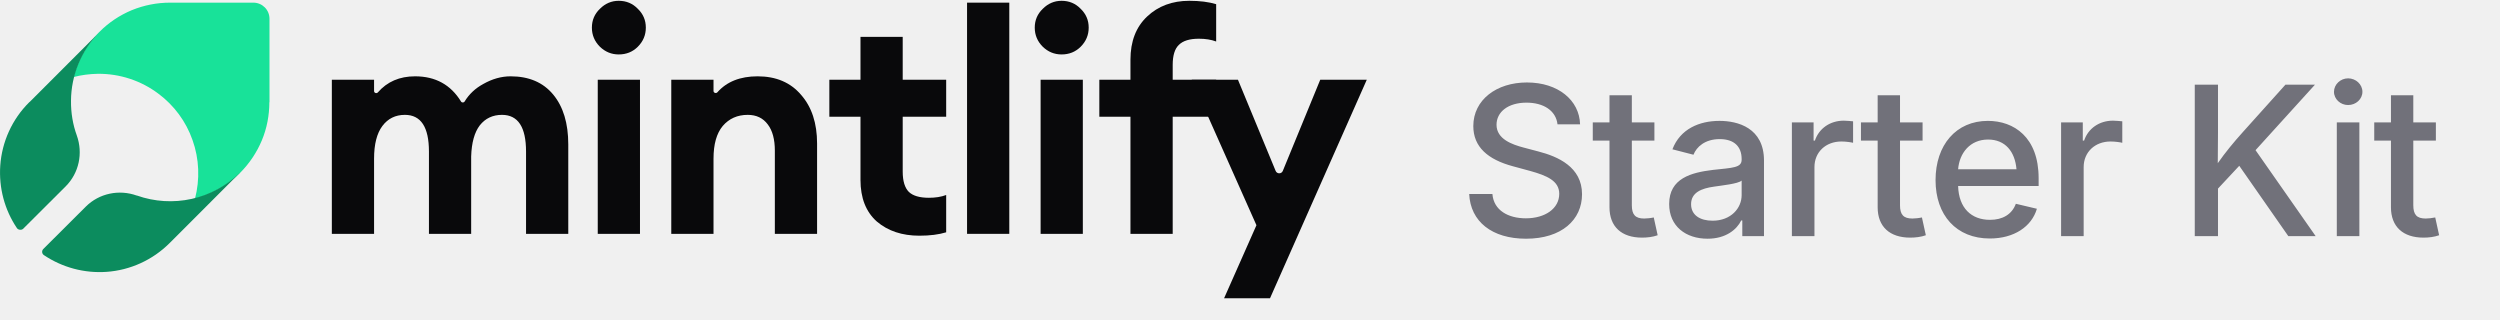
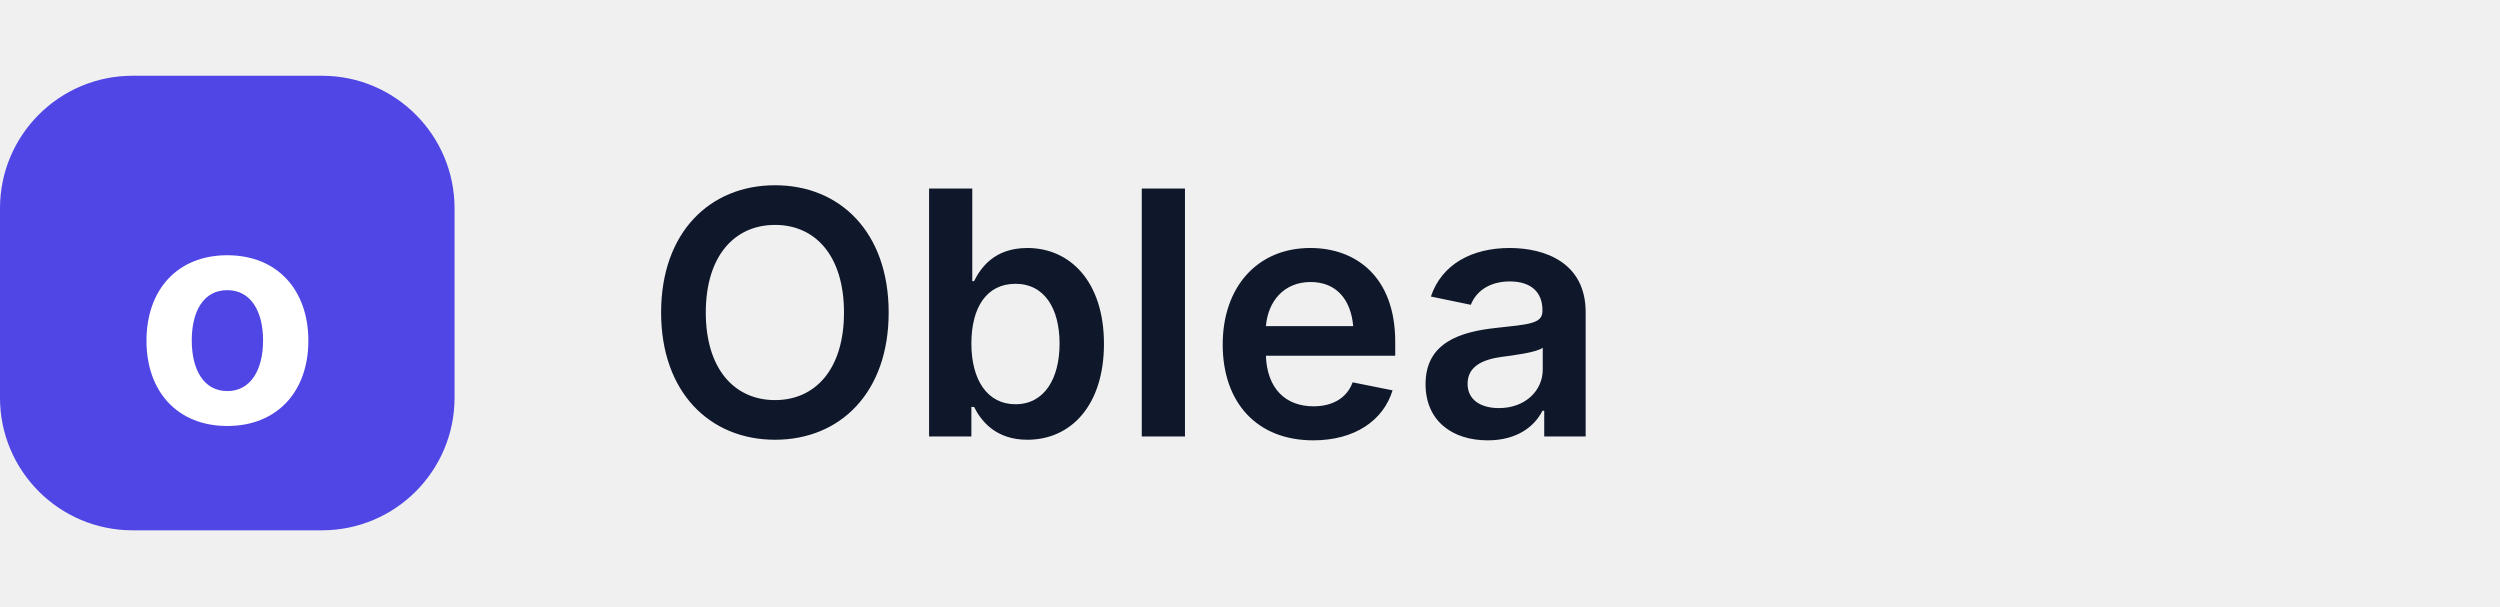
- <svg xmlns="http://www.w3.org/2000/svg" width="180" height="23" viewBox="0 0 180 23" fill="none">
-   <path d="M91.44 21.476H88.133L90.464 16.216L85.802 5.74H89.132L91.847 12.307C91.943 12.536 92.268 12.536 92.362 12.306L95.058 5.74H98.409L91.44 21.476Z" fill="#09090B" />
-   <path d="M81.393 16.837V8.403H79.152V5.74H81.393V4.297C81.393 2.98 81.792 1.944 82.592 1.19C83.391 0.435 84.404 0.058 85.633 0.058C86.387 0.058 87.031 0.139 87.564 0.302V2.988C87.208 2.854 86.794 2.788 86.32 2.788C85.655 2.788 85.174 2.936 84.878 3.232C84.582 3.513 84.434 3.994 84.434 4.674V5.74H87.564V8.403H84.434V16.837H81.393Z" fill="#09090B" />
-   <path d="M76.433 3.92C75.915 3.92 75.463 3.735 75.079 3.365C74.694 2.98 74.502 2.521 74.502 1.989C74.502 1.456 74.694 1.005 75.079 0.635C75.463 0.25 75.915 0.058 76.433 0.058C76.98 0.058 77.438 0.25 77.809 0.635C78.193 1.005 78.386 1.456 78.386 1.989C78.386 2.521 78.193 2.98 77.809 3.365C77.438 3.735 76.98 3.92 76.433 3.92ZM74.924 16.837V5.74H77.964V16.837H74.924Z" fill="#09090B" />
-   <path d="M69.628 16.837V0.191H72.669V16.837H69.628Z" fill="#09090B" />
-   <path d="M66.194 16.97C64.951 16.97 63.93 16.63 63.131 15.949C62.347 15.254 61.955 14.255 61.955 12.953V8.403H59.713V5.74H61.955V2.655H64.995V5.74H68.125V8.403H64.995V12.354C64.995 13.034 65.143 13.523 65.439 13.819C65.735 14.1 66.216 14.24 66.882 14.24C67.355 14.24 67.769 14.174 68.125 14.04V16.726C67.592 16.889 66.948 16.97 66.194 16.97Z" fill="#09090B" />
-   <path d="M48.332 16.837V5.74H51.373V6.551C51.373 6.688 51.559 6.748 51.65 6.646C52.328 5.879 53.293 5.495 54.546 5.495C55.878 5.495 56.921 5.939 57.676 6.827C58.445 7.7 58.83 8.869 58.83 10.334V16.837H55.789V10.844C55.789 10.03 55.619 9.402 55.279 8.958C54.939 8.499 54.458 8.27 53.836 8.27C53.096 8.27 52.497 8.536 52.038 9.069C51.594 9.601 51.373 10.386 51.373 11.421V16.837H48.332Z" fill="#09090B" />
-   <path d="M44.547 3.92C44.029 3.92 43.578 3.735 43.193 3.365C42.809 2.98 42.616 2.521 42.616 1.989C42.616 1.456 42.809 1.005 43.193 0.635C43.578 0.25 44.029 0.058 44.547 0.058C45.095 0.058 45.553 0.25 45.923 0.635C46.308 1.005 46.5 1.456 46.5 1.989C46.5 2.521 46.308 2.98 45.923 3.365C45.553 3.735 45.095 3.92 44.547 3.92ZM43.038 16.837V5.74H46.079V16.837H43.038Z" fill="#09090B" />
-   <path d="M37.875 16.837V10.911C37.875 9.15 37.298 8.27 36.144 8.27C35.478 8.27 34.945 8.521 34.546 9.024C34.161 9.527 33.954 10.275 33.924 11.266V16.837H30.884V10.911C30.884 9.15 30.306 8.27 29.152 8.27C28.472 8.27 27.932 8.536 27.532 9.069C27.133 9.601 26.933 10.386 26.933 11.421V16.837H23.892V5.74H26.933V6.559C26.933 6.695 27.116 6.755 27.206 6.652C27.878 5.881 28.771 5.495 29.885 5.495C31.349 5.495 32.452 6.1 33.193 7.309C33.252 7.404 33.395 7.403 33.454 7.307C33.774 6.78 34.219 6.361 34.79 6.05C35.441 5.68 36.099 5.495 36.765 5.495C38.082 5.495 39.103 5.932 39.828 6.805C40.553 7.678 40.916 8.876 40.916 10.4V16.837H37.875Z" fill="#09090B" />
-   <path d="M19.403 7.362V1.35C19.403 0.705 18.879 0.191 18.244 0.191H12.235C11.291 0.191 10.357 0.378 9.487 0.733C8.618 1.098 7.824 1.621 7.16 2.295L7.114 2.341C6.235 3.23 5.609 4.333 5.291 5.548C5.861 5.399 6.45 5.324 7.039 5.314C8.609 5.296 10.151 5.801 11.403 6.745C12.534 7.586 13.394 8.746 13.861 10.083C14.347 11.438 14.403 12.916 14.039 14.309C15.244 13.991 16.356 13.364 17.244 12.486L17.291 12.439C17.954 11.775 18.487 10.98 18.851 10.111C19.216 9.241 19.393 8.306 19.393 7.362H19.403Z" fill="#18E299" />
-   <path d="M5.112 7.26C5.121 5.416 5.857 3.646 7.151 2.324L2.151 7.326C2.133 7.344 2.114 7.354 2.095 7.372C0.876 8.583 0.14 10.204 0.019 11.918C-0.092 13.52 0.327 15.103 1.22 16.426C1.306 16.552 1.537 16.593 1.667 16.472L4.73 13.417C5.689 12.458 5.987 11.033 5.531 9.757C5.242 8.965 5.103 8.117 5.112 7.26Z" fill="#0C8C5E" />
-   <path d="M17.262 12.44C16.303 13.38 15.102 14.032 13.799 14.321C12.486 14.61 11.127 14.526 9.861 14.079C9.861 14.079 9.851 14.079 9.842 14.079C8.567 13.622 7.142 13.921 6.183 14.871L3.12 17.926C2.99 18.056 3.009 18.27 3.167 18.373C4.489 19.258 6.072 19.686 7.673 19.574C9.386 19.453 10.997 18.717 12.216 17.497L12.263 17.451L17.262 12.449V12.44Z" fill="#0C8C5E" />
-   <text x="105" y="17" font-family="Inter, ui-sans-serif, system-ui, -apple-system, sans-serif" font-size="15" font-weight="500" fill="#71717A" letter-spacing="-0.01em">Starter Kit</text>
+ <svg xmlns="http://www.w3.org/2000/svg" width="132" height="32" viewBox="0 0 132 32" fill="none">
+   <rect x="0" y="4" width="24" height="24" rx="7" fill="#4F46E5" />
+   <text x="12" y="16.5" font-family="Inter, system-ui, -apple-system, sans-serif" font-size="16" font-weight="700" fill="#FFFFFF" text-anchor="middle" dominant-baseline="central">o</text>
+   <text x="34" y="16.5" font-family="Inter, system-ui, -apple-system, sans-serif" font-size="18" font-weight="600" fill="#0F172A" dominant-baseline="central">Oblea</text>
</svg>
